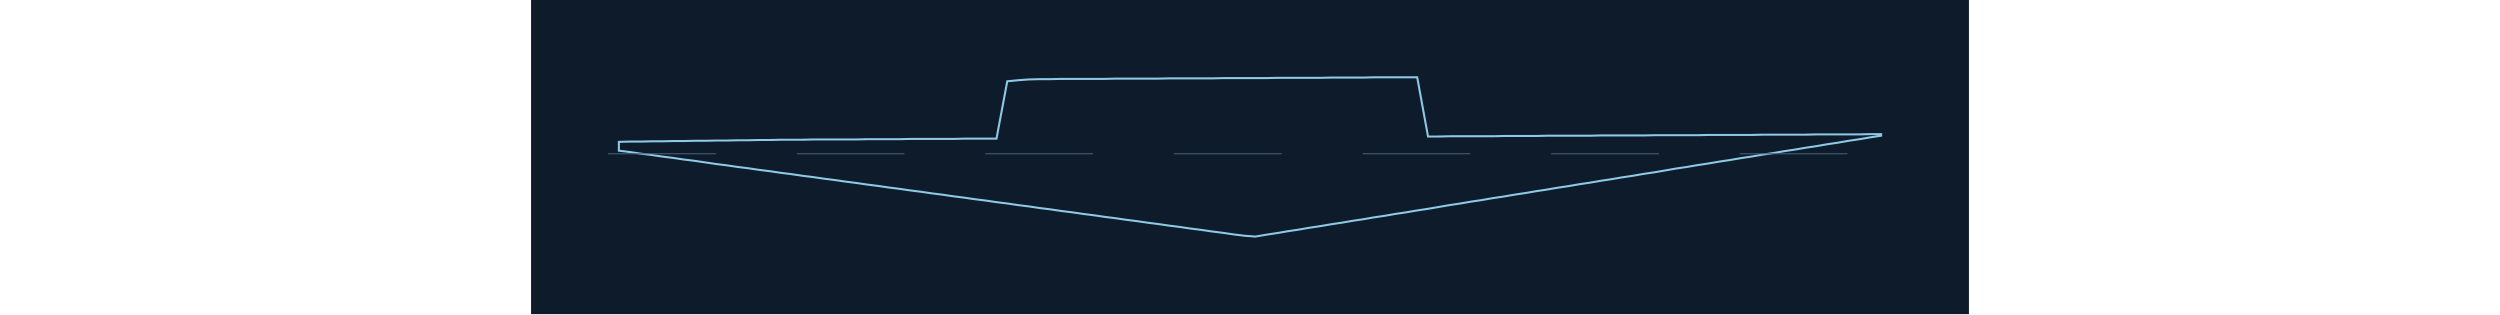
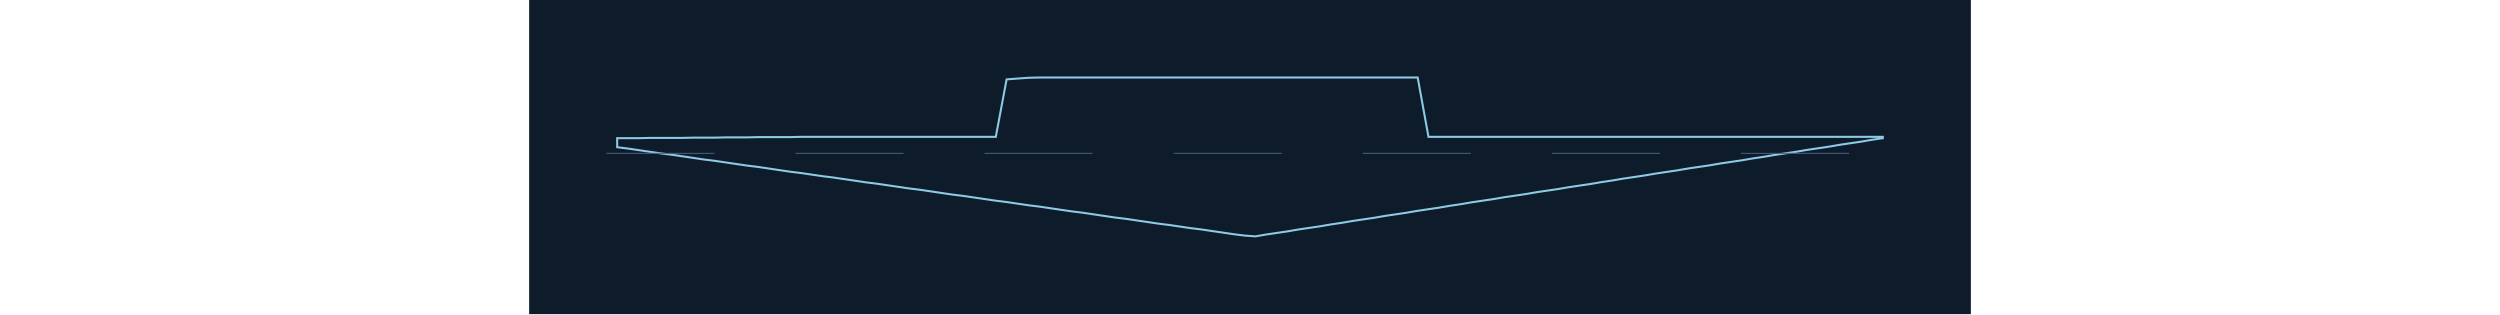
- <svg xmlns="http://www.w3.org/2000/svg" viewBox="-2.859 -2.859 53.366 11.659" width="191" height="24">
-   <rect x="-2.859" y="-2.859" width="53.366" height="11.659" fill="#0d1b2a" />
-   <path d="M 0.400,2.406 L 0.801,2.396 L 1.201,2.396 L 1.602,2.386 L 2.002,2.386 L 2.402,2.376 L 2.803,2.376 L 3.203,2.366 L 3.604,2.366 L 4.004,2.357 L 4.404,2.357 L 4.805,2.347 L 5.205,2.347 L 5.606,2.337 L 6.006,2.337 L 6.406,2.327 L 6.807,2.327 L 7.207,2.327 L 7.608,2.317 L 8.008,2.317 L 8.409,2.317 L 8.809,2.317 L 9.209,2.317 L 9.610,2.307 L 10.010,2.307 L 10.411,2.307 L 10.811,2.307 L 11.211,2.297 L 11.612,2.297 L 12.012,2.297 L 12.413,2.297 L 12.813,2.297 L 13.213,2.287 L 13.614,2.287 L 14.014,2.287 L 14.415,2.287 L 14.815,0.158 L 15.215,0.119 L 15.616,0.089 L 16.016,0.079 L 16.417,0.079 L 16.817,0.069 L 17.217,0.069 L 17.618,0.069 L 18.018,0.069 L 18.419,0.069 L 18.819,0.059 L 19.219,0.059 L 19.620,0.059 L 20.020,0.059 L 20.421,0.059 L 20.821,0.050 L 21.222,0.050 L 21.622,0.050 L 22.022,0.050 L 22.423,0.050 L 22.823,0.040 L 23.224,0.040 L 23.624,0.040 L 24.024,0.040 L 24.425,0.040 L 24.825,0.030 L 25.226,0.030 L 25.626,0.030 L 26.026,0.030 L 26.427,0.030 L 26.827,0.020 L 27.228,0.020 L 27.628,0.020 L 28.028,0.020 L 28.429,0.010 L 28.829,0.010 L 29.230,0.010 L 29.630,0.010 L 30.030,0.010 L 30.431,2.208 L 30.831,2.208 L 31.232,2.198 L 31.632,2.198 L 32.032,2.198 L 32.433,2.198 L 32.833,2.198 L 33.234,2.188 L 33.634,2.188 L 34.035,2.188 L 34.435,2.188 L 34.835,2.178 L 35.236,2.178 L 35.636,2.178 L 36.037,2.178 L 36.437,2.178 L 36.837,2.168 L 37.238,2.168 L 37.638,2.168 L 38.039,2.168 L 38.439,2.168 L 38.839,2.159 L 39.240,2.159 L 39.640,2.159 L 40.041,2.159 L 40.441,2.159 L 40.841,2.149 L 41.242,2.149 L 41.642,2.149 L 42.043,2.149 L 42.443,2.149 L 42.843,2.139 L 43.244,2.139 L 43.644,2.139 L 44.045,2.139 L 44.445,2.139 L 44.845,2.129 L 45.246,2.129 L 45.646,2.129 L 46.047,2.129 L 46.447,2.129 L 46.848,2.119 L 47.248,2.119 L 47.248,2.178 L 46.848,2.238 L 46.447,2.307 L 46.047,2.366 L 45.646,2.436 L 45.246,2.495 L 44.845,2.565 L 44.445,2.624 L 44.045,2.693 L 43.644,2.753 L 43.244,2.822 L 42.843,2.881 L 42.443,2.951 L 42.043,3.010 L 41.642,3.079 L 41.242,3.139 L 40.841,3.208 L 40.441,3.268 L 40.041,3.337 L 39.640,3.396 L 39.240,3.466 L 38.839,3.535 L 38.439,3.594 L 38.039,3.664 L 37.638,3.723 L 37.238,3.792 L 36.837,3.852 L 36.437,3.921 L 36.037,3.980 L 35.636,4.050 L 35.236,4.109 L 34.835,4.178 L 34.435,4.238 L 34.035,4.307 L 33.634,4.367 L 33.234,4.436 L 32.833,4.495 L 32.433,4.565 L 32.032,4.624 L 31.632,4.693 L 31.232,4.753 L 30.831,4.822 L 30.431,4.891 L 30.030,4.951 L 29.630,5.020 L 29.230,5.079 L 28.829,5.149 L 28.429,5.208 L 28.028,5.278 L 27.628,5.337 L 27.228,5.406 L 26.827,5.466 L 26.427,5.535 L 26.026,5.594 L 25.626,5.664 L 25.226,5.723 L 24.825,5.792 L 24.425,5.852 L 24.024,5.921 L 23.624,5.891 L 23.224,5.842 L 22.823,5.783 L 22.423,5.733 L 22.022,5.674 L 21.622,5.624 L 21.222,5.565 L 20.821,5.515 L 20.421,5.456 L 20.020,5.406 L 19.620,5.347 L 19.219,5.297 L 18.819,5.238 L 18.419,5.188 L 18.018,5.129 L 17.618,5.079 L 17.217,5.020 L 16.817,4.971 L 16.417,4.911 L 16.016,4.862 L 15.616,4.802 L 15.215,4.753 L 14.815,4.693 L 14.415,4.644 L 14.014,4.584 L 13.614,4.535 L 13.213,4.476 L 12.813,4.426 L 12.413,4.367 L 12.012,4.317 L 11.612,4.258 L 11.211,4.208 L 10.811,4.149 L 10.411,4.099 L 10.010,4.040 L 9.610,3.990 L 9.209,3.931 L 8.809,3.881 L 8.409,3.822 L 8.008,3.772 L 7.608,3.713 L 7.207,3.664 L 6.807,3.604 L 6.406,3.555 L 6.006,3.495 L 5.606,3.446 L 5.205,3.386 L 4.805,3.337 L 4.404,3.277 L 4.004,3.228 L 3.604,3.168 L 3.203,3.109 L 2.803,3.060 L 2.402,3.000 L 2.002,2.951 L 1.602,2.891 L 1.201,2.842 L 0.801,2.782 L 0.400,2.733 Z" fill="none" stroke="#8ecae6" stroke-width="0.076" />
-   <line x1="0" y1="2.848" x2="47.648" y2="2.848" stroke="#48607a" stroke-width="0.038" stroke-dasharray="4 3" />
+ <svg xmlns="http://www.w3.org/2000/svg" viewBox="-2.859 -2.859 53.367 11.628" width="191" height="24">
+   <rect x="-2.859" y="-2.859" width="53.367" height="11.628" fill="#0d1b2a" />
+   <path d="M 0.400,2.256 L 0.801,2.256 L 1.201,2.256 L 1.602,2.246 L 2.002,2.246 L 2.402,2.246 L 2.803,2.246 L 3.203,2.236 L 3.604,2.236 L 4.004,2.236 L 4.405,2.226 L 4.805,2.226 L 5.205,2.226 L 5.606,2.216 L 6.006,2.216 L 6.407,2.216 L 6.807,2.216 L 7.207,2.206 L 7.608,2.206 L 8.008,2.206 L 8.409,2.206 L 8.809,2.206 L 9.210,2.206 L 9.610,2.206 L 10.010,2.206 L 10.411,2.206 L 10.811,2.206 L 11.212,2.206 L 11.612,2.206 L 12.012,2.206 L 12.413,2.206 L 12.813,2.206 L 13.214,2.206 L 13.614,2.206 L 14.014,2.206 L 14.415,2.206 L 14.815,0.079 L 15.216,0.049 L 15.616,0.020 L 16.017,0.010 L 16.417,0.010 L 16.817,0.010 L 17.218,0.010 L 17.618,0.010 L 18.019,0.010 L 18.419,0.010 L 18.819,0.010 L 19.220,0.010 L 19.620,0.010 L 20.021,0.010 L 20.421,0.010 L 20.821,0.010 L 21.222,0.010 L 21.622,0.010 L 22.023,0.010 L 22.423,0.010 L 22.824,0.010 L 23.224,0.010 L 23.624,0.010 L 24.025,0.010 L 24.425,0.010 L 24.826,0.010 L 25.226,0.010 L 25.626,0.010 L 26.027,0.010 L 26.427,0.010 L 26.828,0.010 L 27.228,0.010 L 27.629,0.010 L 28.029,0.010 L 28.429,0.010 L 28.830,0.010 L 29.230,0.010 L 29.631,0.010 L 30.031,0.010 L 30.431,2.206 L 30.832,2.206 L 31.232,2.206 L 31.633,2.206 L 32.033,2.206 L 32.433,2.206 L 32.834,2.206 L 33.234,2.206 L 33.635,2.206 L 34.035,2.206 L 34.436,2.206 L 34.836,2.206 L 35.236,2.206 L 35.637,2.206 L 36.037,2.206 L 36.438,2.206 L 36.838,2.206 L 37.238,2.206 L 37.639,2.206 L 38.039,2.206 L 38.440,2.206 L 38.840,2.206 L 39.240,2.206 L 39.641,2.206 L 40.041,2.206 L 40.442,2.206 L 40.842,2.206 L 41.243,2.206 L 41.643,2.206 L 42.043,2.206 L 42.444,2.206 L 42.844,2.206 L 43.245,2.206 L 43.645,2.206 L 44.045,2.206 L 44.446,2.206 L 44.846,2.206 L 45.247,2.206 L 45.647,2.206 L 46.048,2.206 L 46.448,2.206 L 46.848,2.206 L 47.249,2.206 L 47.249,2.256 L 46.848,2.315 L 46.448,2.384 L 46.048,2.443 L 45.647,2.502 L 45.247,2.571 L 44.846,2.630 L 44.446,2.689 L 44.045,2.758 L 43.645,2.817 L 43.245,2.876 L 42.844,2.945 L 42.444,3.004 L 42.043,3.073 L 41.643,3.132 L 41.243,3.191 L 40.842,3.260 L 40.442,3.319 L 40.041,3.378 L 39.641,3.447 L 39.240,3.506 L 38.840,3.566 L 38.440,3.635 L 38.039,3.694 L 37.639,3.753 L 37.238,3.822 L 36.838,3.881 L 36.438,3.950 L 36.037,4.009 L 35.637,4.068 L 35.236,4.137 L 34.836,4.196 L 34.436,4.255 L 34.035,4.324 L 33.635,4.383 L 33.234,4.442 L 32.834,4.511 L 32.433,4.570 L 32.033,4.629 L 31.633,4.698 L 31.232,4.757 L 30.832,4.826 L 30.431,4.885 L 30.031,4.944 L 29.631,5.013 L 29.230,5.073 L 28.830,5.132 L 28.429,5.201 L 28.029,5.260 L 27.629,5.319 L 27.228,5.388 L 26.828,5.447 L 26.427,5.516 L 26.027,5.575 L 25.626,5.634 L 25.226,5.703 L 24.826,5.762 L 24.425,5.821 L 24.025,5.890 L 23.624,5.861 L 23.224,5.811 L 22.824,5.752 L 22.423,5.693 L 22.023,5.634 L 21.622,5.585 L 21.222,5.526 L 20.821,5.467 L 20.421,5.417 L 20.021,5.358 L 19.620,5.299 L 19.220,5.240 L 18.819,5.191 L 18.419,5.132 L 18.019,5.073 L 17.618,5.013 L 17.218,4.964 L 16.817,4.905 L 16.417,4.846 L 16.017,4.787 L 15.616,4.738 L 15.216,4.679 L 14.815,4.619 L 14.415,4.570 L 14.014,4.511 L 13.614,4.452 L 13.214,4.393 L 12.813,4.344 L 12.413,4.285 L 12.012,4.225 L 11.612,4.166 L 11.212,4.117 L 10.811,4.058 L 10.411,3.999 L 10.010,3.940 L 9.610,3.891 L 9.210,3.831 L 8.809,3.772 L 8.409,3.713 L 8.008,3.664 L 7.608,3.605 L 7.207,3.546 L 6.807,3.497 L 6.407,3.438 L 6.006,3.378 L 5.606,3.319 L 5.205,3.270 L 4.805,3.211 L 4.405,3.152 L 4.004,3.093 L 3.604,3.044 L 3.203,2.984 L 2.803,2.925 L 2.402,2.866 L 2.002,2.817 L 1.602,2.758 L 1.201,2.699 L 0.801,2.640 L 0.400,2.590 Z" fill="none" stroke="#8ecae6" stroke-width="0.076" />
+   <line x1="0" y1="2.817" x2="47.649" y2="2.817" stroke="#48607a" stroke-width="0.038" stroke-dasharray="4 3" />
</svg>
